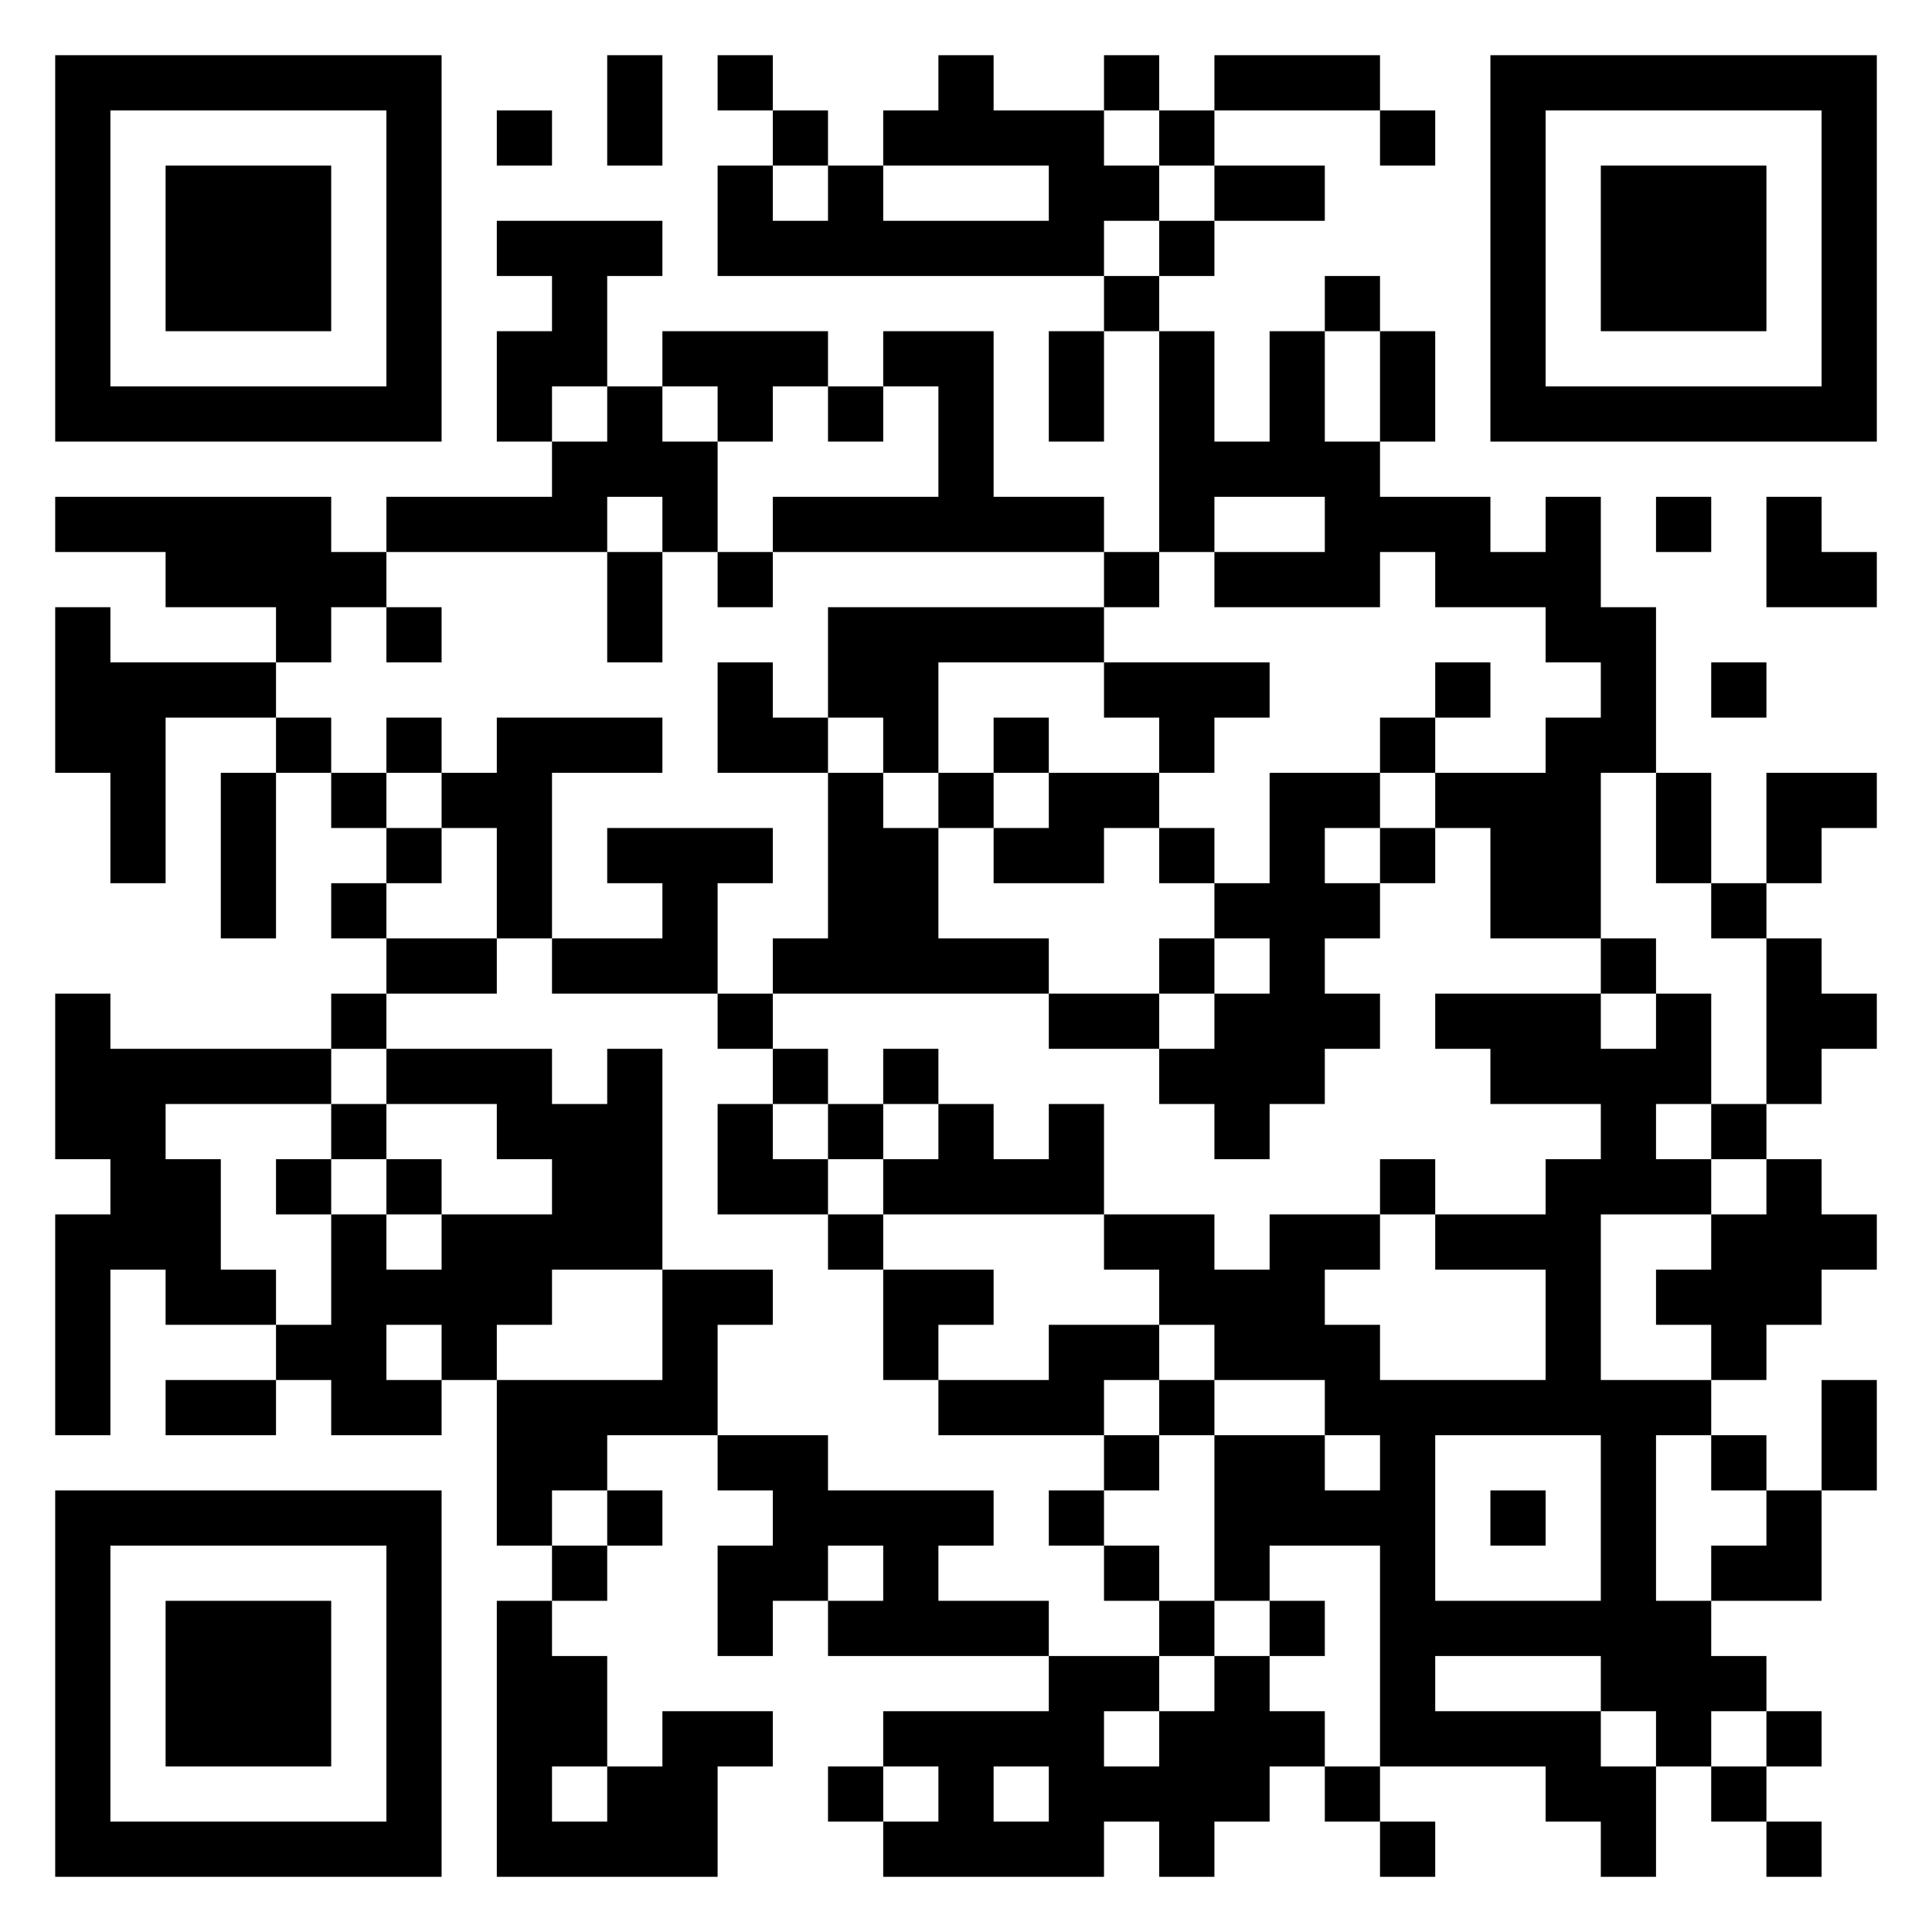
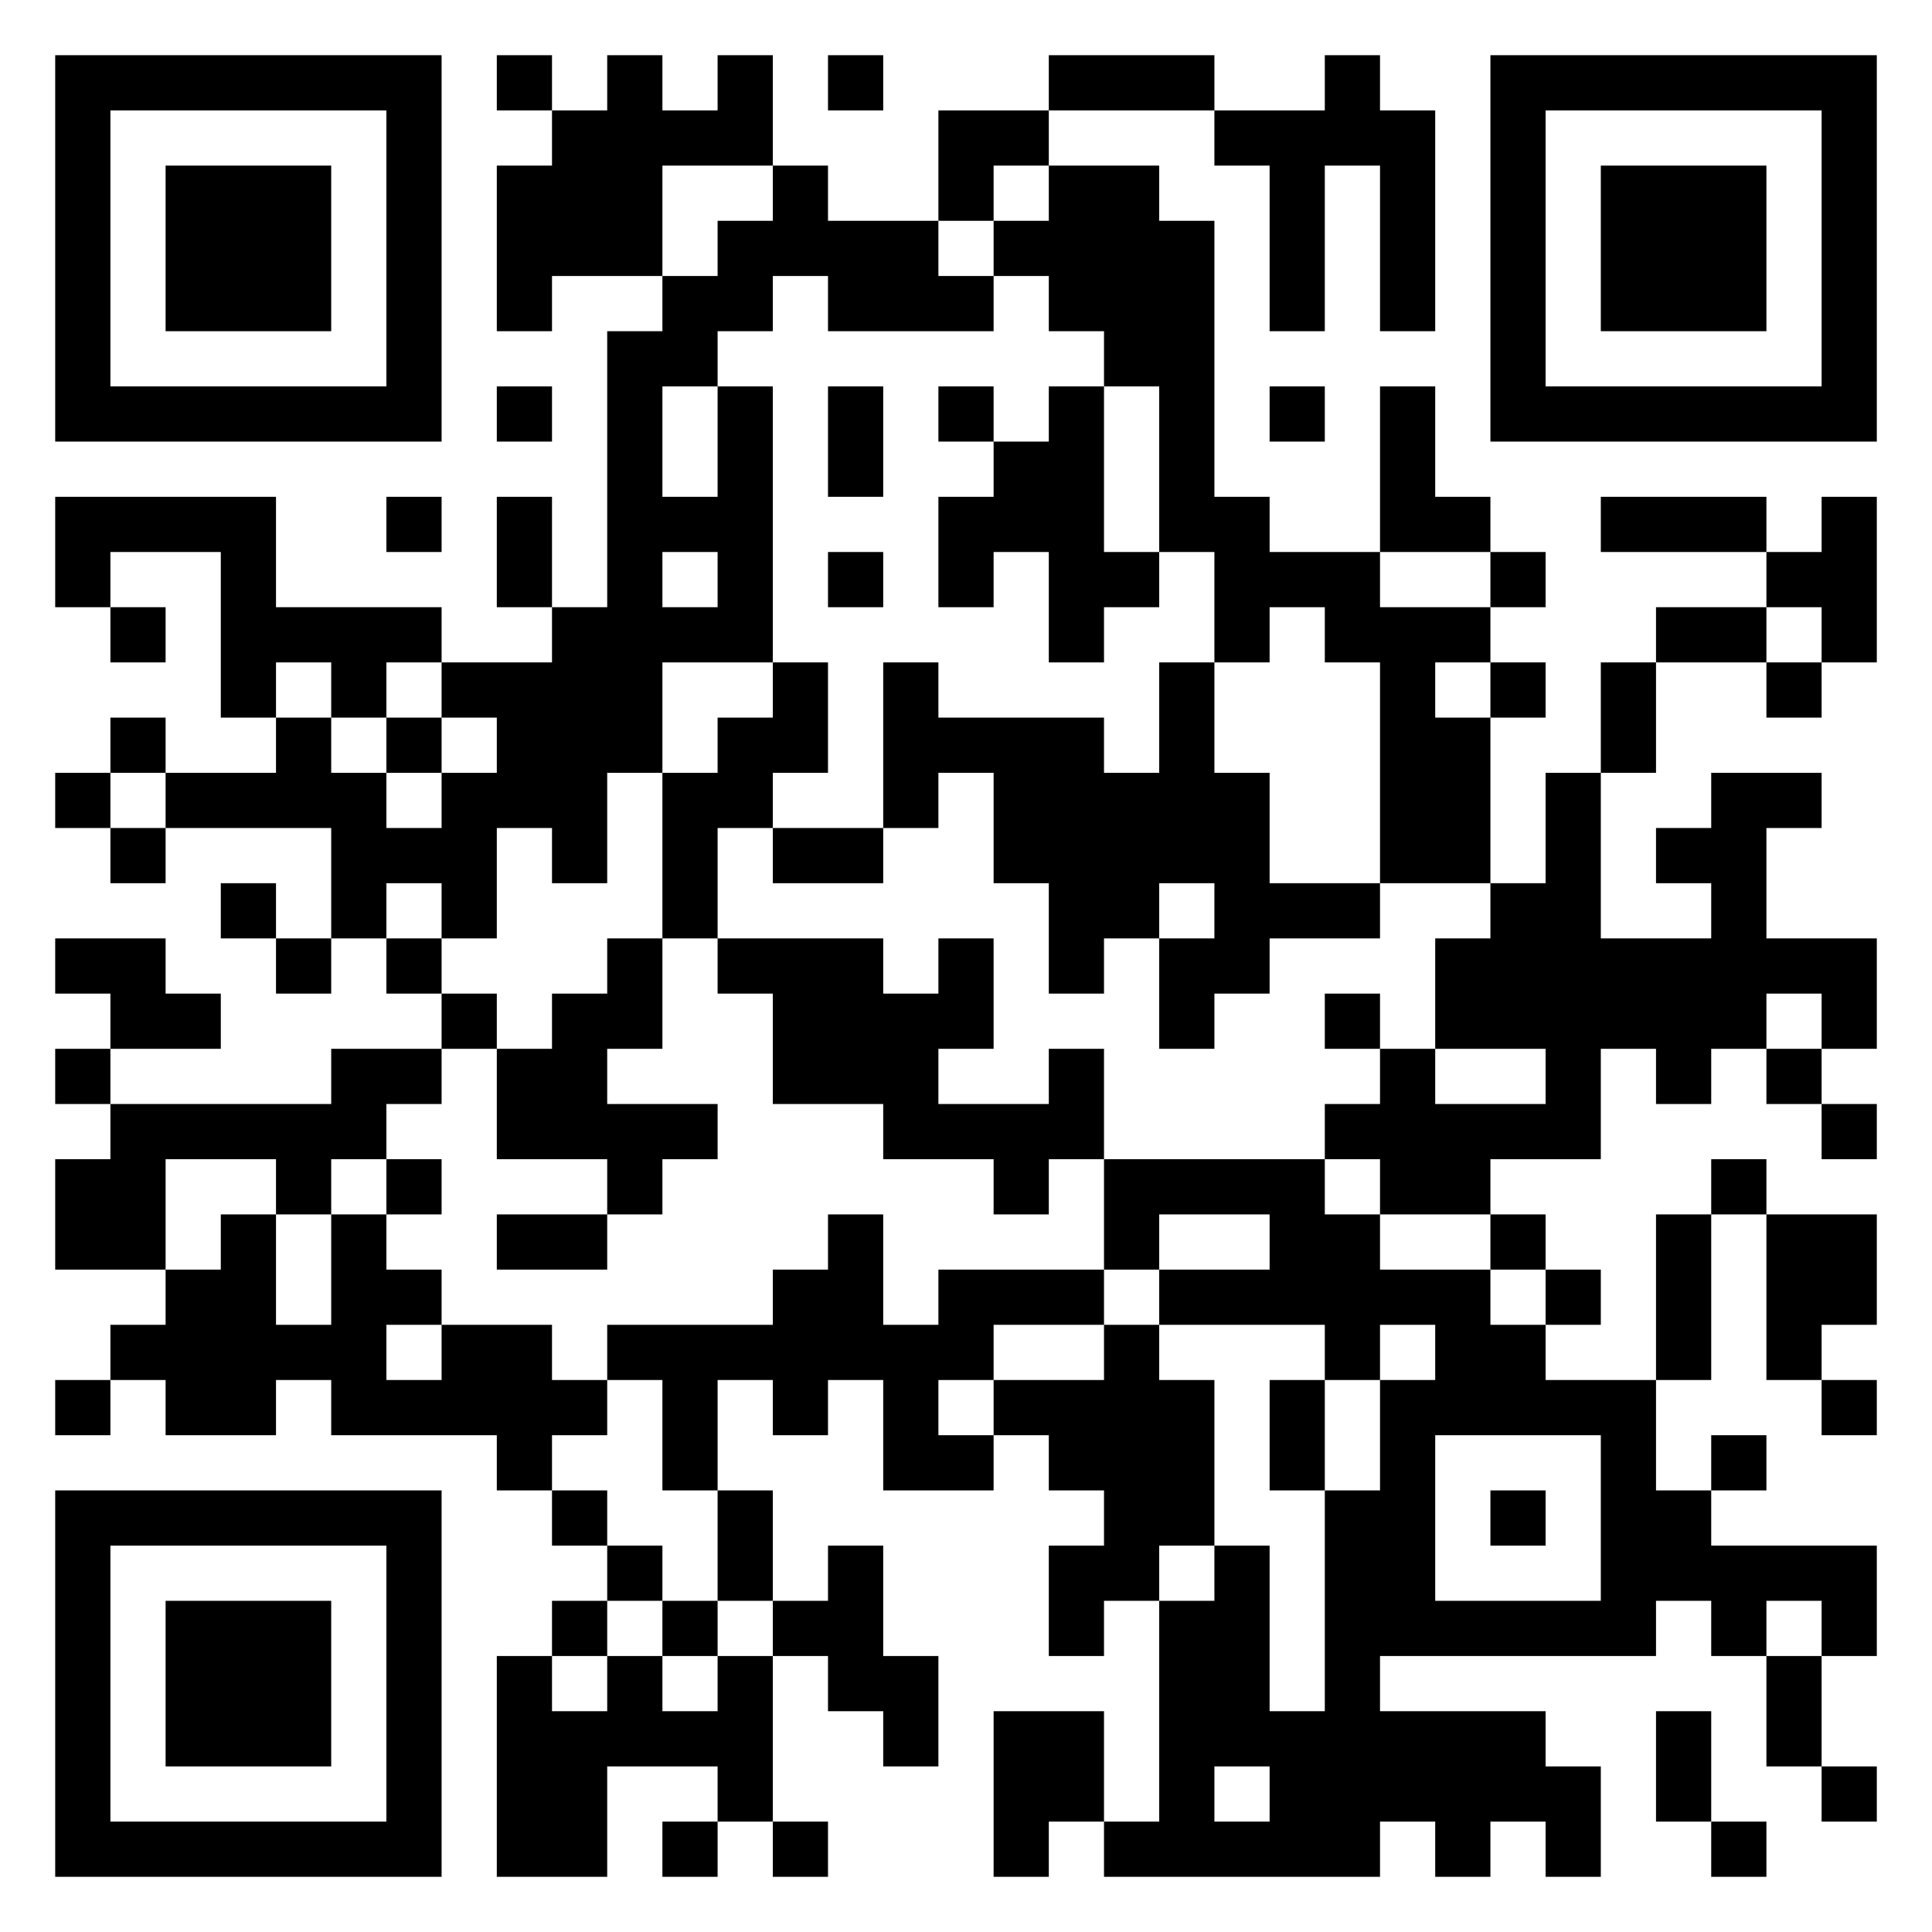
<svg xmlns="http://www.w3.org/2000/svg" version="1.1" width="600" height="600" viewBox="0 0 600 600">
  <rect x="0" y="0" width="600" height="600" fill="#ffffff" />
  <g transform="scale(17.143)">
    <g transform="translate(1,1)">
-       <path fill-rule="evenodd" d="M10 0L10 2L11 2L11 0ZM12 0L12 1L13 1L13 2L12 2L12 4L19 4L19 5L18 5L18 7L19 7L19 5L20 5L20 9L19 9L19 8L17 8L17 5L15 5L15 6L14 6L14 5L11 5L11 6L10 6L10 4L11 4L11 3L8 3L8 4L9 4L9 5L8 5L8 7L9 7L9 8L6 8L6 9L5 9L5 8L0 8L0 9L2 9L2 10L4 10L4 11L1 11L1 10L0 10L0 13L1 13L1 15L2 15L2 12L4 12L4 13L3 13L3 16L4 16L4 13L5 13L5 14L6 14L6 15L5 15L5 16L6 16L6 17L5 17L5 18L1 18L1 17L0 17L0 20L1 20L1 21L0 21L0 25L1 25L1 22L2 22L2 23L4 23L4 24L2 24L2 25L4 25L4 24L5 24L5 25L7 25L7 24L8 24L8 27L9 27L9 28L8 28L8 33L12 33L12 31L13 31L13 30L11 30L11 31L10 31L10 29L9 29L9 28L10 28L10 27L11 27L11 26L10 26L10 25L12 25L12 26L13 26L13 27L12 27L12 29L13 29L13 28L14 28L14 29L18 29L18 30L15 30L15 31L14 31L14 32L15 32L15 33L19 33L19 32L20 32L20 33L21 33L21 32L22 32L22 31L23 31L23 32L24 32L24 33L25 33L25 32L24 32L24 31L27 31L27 32L28 32L28 33L29 33L29 31L30 31L30 32L31 32L31 33L32 33L32 32L31 32L31 31L32 31L32 30L31 30L31 29L30 29L30 28L32 28L32 26L33 26L33 24L32 24L32 26L31 26L31 25L30 25L30 24L31 24L31 23L32 23L32 22L33 22L33 21L32 21L32 20L31 20L31 19L32 19L32 18L33 18L33 17L32 17L32 16L31 16L31 15L32 15L32 14L33 14L33 13L31 13L31 15L30 15L30 13L29 13L29 10L28 10L28 8L27 8L27 9L26 9L26 8L24 8L24 7L25 7L25 5L24 5L24 4L23 4L23 5L22 5L22 7L21 7L21 5L20 5L20 4L21 4L21 3L23 3L23 2L21 2L21 1L24 1L24 2L25 2L25 1L24 1L24 0L21 0L21 1L20 1L20 0L19 0L19 1L17 1L17 0L16 0L16 1L15 1L15 2L14 2L14 1L13 1L13 0ZM8 1L8 2L9 2L9 1ZM19 1L19 2L20 2L20 3L19 3L19 4L20 4L20 3L21 3L21 2L20 2L20 1ZM13 2L13 3L14 3L14 2ZM15 2L15 3L18 3L18 2ZM23 5L23 7L24 7L24 5ZM9 6L9 7L10 7L10 6ZM11 6L11 7L12 7L12 9L11 9L11 8L10 8L10 9L6 9L6 10L5 10L5 11L4 11L4 12L5 12L5 13L6 13L6 14L7 14L7 15L6 15L6 16L8 16L8 17L6 17L6 18L5 18L5 19L2 19L2 20L3 20L3 22L4 22L4 23L5 23L5 21L6 21L6 22L7 22L7 21L9 21L9 20L8 20L8 19L6 19L6 18L9 18L9 19L10 19L10 18L11 18L11 22L9 22L9 23L8 23L8 24L11 24L11 22L13 22L13 23L12 23L12 25L14 25L14 26L17 26L17 27L16 27L16 28L18 28L18 29L20 29L20 30L19 30L19 31L20 31L20 30L21 30L21 29L22 29L22 30L23 30L23 31L24 31L24 27L22 27L22 28L21 28L21 25L23 25L23 26L24 26L24 25L23 25L23 24L21 24L21 23L20 23L20 22L19 22L19 21L21 21L21 22L22 22L22 21L24 21L24 22L23 22L23 23L24 23L24 24L27 24L27 22L25 22L25 21L27 21L27 20L28 20L28 19L26 19L26 18L25 18L25 17L28 17L28 18L29 18L29 17L30 17L30 19L29 19L29 20L30 20L30 21L28 21L28 24L30 24L30 23L29 23L29 22L30 22L30 21L31 21L31 20L30 20L30 19L31 19L31 16L30 16L30 15L29 15L29 13L28 13L28 16L26 16L26 14L25 14L25 13L27 13L27 12L28 12L28 11L27 11L27 10L25 10L25 9L24 9L24 10L21 10L21 9L23 9L23 8L21 8L21 9L20 9L20 10L19 10L19 9L13 9L13 8L16 8L16 6L15 6L15 7L14 7L14 6L13 6L13 7L12 7L12 6ZM29 8L29 9L30 9L30 8ZM31 8L31 10L33 10L33 9L32 9L32 8ZM10 9L10 11L11 11L11 9ZM12 9L12 10L13 10L13 9ZM6 10L6 11L7 11L7 10ZM14 10L14 12L13 12L13 11L12 11L12 13L14 13L14 16L13 16L13 17L12 17L12 15L13 15L13 14L10 14L10 15L11 15L11 16L9 16L9 13L11 13L11 12L8 12L8 13L7 13L7 12L6 12L6 13L7 13L7 14L8 14L8 16L9 16L9 17L12 17L12 18L13 18L13 19L12 19L12 21L14 21L14 22L15 22L15 24L16 24L16 25L19 25L19 26L18 26L18 27L19 27L19 28L20 28L20 29L21 29L21 28L20 28L20 27L19 27L19 26L20 26L20 25L21 25L21 24L20 24L20 23L18 23L18 24L16 24L16 23L17 23L17 22L15 22L15 21L19 21L19 19L18 19L18 20L17 20L17 19L16 19L16 18L15 18L15 19L14 19L14 18L13 18L13 17L18 17L18 18L20 18L20 19L21 19L21 20L22 20L22 19L23 19L23 18L24 18L24 17L23 17L23 16L24 16L24 15L25 15L25 14L24 14L24 13L25 13L25 12L26 12L26 11L25 11L25 12L24 12L24 13L22 13L22 15L21 15L21 14L20 14L20 13L21 13L21 12L22 12L22 11L19 11L19 10ZM16 11L16 13L15 13L15 12L14 12L14 13L15 13L15 14L16 14L16 16L18 16L18 17L20 17L20 18L21 18L21 17L22 17L22 16L21 16L21 15L20 15L20 14L19 14L19 15L17 15L17 14L18 14L18 13L20 13L20 12L19 12L19 11ZM30 11L30 12L31 12L31 11ZM17 12L17 13L16 13L16 14L17 14L17 13L18 13L18 12ZM23 14L23 15L24 15L24 14ZM20 16L20 17L21 17L21 16ZM28 16L28 17L29 17L29 16ZM5 19L5 20L4 20L4 21L5 21L5 20L6 20L6 21L7 21L7 20L6 20L6 19ZM13 19L13 20L14 20L14 21L15 21L15 20L16 20L16 19L15 19L15 20L14 20L14 19ZM24 20L24 21L25 21L25 20ZM6 23L6 24L7 24L7 23ZM19 24L19 25L20 25L20 24ZM25 25L25 28L28 28L28 25ZM29 25L29 28L30 28L30 27L31 27L31 26L30 26L30 25ZM9 26L9 27L10 27L10 26ZM26 26L26 27L27 27L27 26ZM14 27L14 28L15 28L15 27ZM22 28L22 29L23 29L23 28ZM25 29L25 30L28 30L28 31L29 31L29 30L28 30L28 29ZM30 30L30 31L31 31L31 30ZM9 31L9 32L10 32L10 31ZM15 31L15 32L16 32L16 31ZM17 31L17 32L18 32L18 31ZM0 0L0 7L7 7L7 0ZM1 1L1 6L6 6L6 1ZM2 2L2 5L5 5L5 2ZM26 0L26 7L33 7L33 0ZM27 1L27 6L32 6L32 1ZM28 2L28 5L31 5L31 2ZM0 26L0 33L7 33L7 26ZM1 27L1 32L6 32L6 27ZM2 28L2 31L5 31L5 28Z" fill="#000000" />
+       <path fill-rule="evenodd" d="M8 0L8 1L9 1L9 2L8 2L8 5L9 5L9 4L11 4L11 5L10 5L10 10L9 10L9 8L8 8L8 10L9 10L9 11L7 11L7 10L4 10L4 8L0 8L0 10L1 10L1 11L2 11L2 10L1 10L1 9L3 9L3 12L4 12L4 13L2 13L2 12L1 12L1 13L0 13L0 14L1 14L1 15L2 15L2 14L5 14L5 16L4 16L4 15L3 15L3 16L4 16L4 17L5 17L5 16L6 16L6 17L7 17L7 18L5 18L5 19L1 19L1 18L3 18L3 17L2 17L2 16L0 16L0 17L1 17L1 18L0 18L0 19L1 19L1 20L0 20L0 22L2 22L2 23L1 23L1 24L0 24L0 25L1 25L1 24L2 24L2 25L4 25L4 24L5 24L5 25L8 25L8 26L9 26L9 27L10 27L10 28L9 28L9 29L8 29L8 33L10 33L10 31L12 31L12 32L11 32L11 33L12 33L12 32L13 32L13 33L14 33L14 32L13 32L13 29L14 29L14 30L15 30L15 31L16 31L16 29L15 29L15 27L14 27L14 28L13 28L13 26L12 26L12 24L13 24L13 25L14 25L14 24L15 24L15 26L17 26L17 25L18 25L18 26L19 26L19 27L18 27L18 29L19 29L19 28L20 28L20 32L19 32L19 30L17 30L17 33L18 33L18 32L19 32L19 33L24 33L24 32L25 32L25 33L26 33L26 32L27 32L27 33L28 33L28 31L27 31L27 30L24 30L24 29L29 29L29 28L30 28L30 29L31 29L31 31L32 31L32 32L33 32L33 31L32 31L32 29L33 29L33 27L30 27L30 26L31 26L31 25L30 25L30 26L29 26L29 24L30 24L30 21L31 21L31 24L32 24L32 25L33 25L33 24L32 24L32 23L33 23L33 21L31 21L31 20L30 20L30 21L29 21L29 24L27 24L27 23L28 23L28 22L27 22L27 21L26 21L26 20L28 20L28 18L29 18L29 19L30 19L30 18L31 18L31 19L32 19L32 20L33 20L33 19L32 19L32 18L33 18L33 16L31 16L31 14L32 14L32 13L30 13L30 14L29 14L29 15L30 15L30 16L28 16L28 13L29 13L29 11L31 11L31 12L32 12L32 11L33 11L33 8L32 8L32 9L31 9L31 8L28 8L28 9L31 9L31 10L29 10L29 11L28 11L28 13L27 13L27 15L26 15L26 12L27 12L27 11L26 11L26 10L27 10L27 9L26 9L26 8L25 8L25 6L24 6L24 9L22 9L22 8L21 8L21 3L20 3L20 2L18 2L18 1L21 1L21 2L22 2L22 5L23 5L23 2L24 2L24 5L25 5L25 1L24 1L24 0L23 0L23 1L21 1L21 0L18 0L18 1L16 1L16 3L14 3L14 2L13 2L13 0L12 0L12 1L11 1L11 0L10 0L10 1L9 1L9 0ZM14 0L14 1L15 1L15 0ZM11 2L11 4L12 4L12 3L13 3L13 2ZM17 2L17 3L16 3L16 4L17 4L17 5L14 5L14 4L13 4L13 5L12 5L12 6L11 6L11 8L12 8L12 6L13 6L13 11L11 11L11 13L10 13L10 15L9 15L9 14L8 14L8 16L7 16L7 15L6 15L6 16L7 16L7 17L8 17L8 18L7 18L7 19L6 19L6 20L5 20L5 21L4 21L4 20L2 20L2 22L3 22L3 21L4 21L4 23L5 23L5 21L6 21L6 22L7 22L7 23L6 23L6 24L7 24L7 23L9 23L9 24L10 24L10 25L9 25L9 26L10 26L10 27L11 27L11 28L10 28L10 29L9 29L9 30L10 30L10 29L11 29L11 30L12 30L12 29L13 29L13 28L12 28L12 26L11 26L11 24L10 24L10 23L13 23L13 22L14 22L14 21L15 21L15 23L16 23L16 22L19 22L19 23L17 23L17 24L16 24L16 25L17 25L17 24L19 24L19 23L20 23L20 24L21 24L21 27L20 27L20 28L21 28L21 27L22 27L22 30L23 30L23 26L24 26L24 24L25 24L25 23L24 23L24 24L23 24L23 23L20 23L20 22L22 22L22 21L20 21L20 22L19 22L19 20L23 20L23 21L24 21L24 22L26 22L26 23L27 23L27 22L26 22L26 21L24 21L24 20L23 20L23 19L24 19L24 18L25 18L25 19L27 19L27 18L25 18L25 16L26 16L26 15L24 15L24 11L23 11L23 10L22 10L22 11L21 11L21 9L20 9L20 6L19 6L19 5L18 5L18 4L17 4L17 3L18 3L18 2ZM8 6L8 7L9 7L9 6ZM14 6L14 8L15 8L15 6ZM16 6L16 7L17 7L17 8L16 8L16 10L17 10L17 9L18 9L18 11L19 11L19 10L20 10L20 9L19 9L19 6L18 6L18 7L17 7L17 6ZM22 6L22 7L23 7L23 6ZM6 8L6 9L7 9L7 8ZM11 9L11 10L12 10L12 9ZM14 9L14 10L15 10L15 9ZM24 9L24 10L26 10L26 9ZM31 10L31 11L32 11L32 10ZM4 11L4 12L5 12L5 13L6 13L6 14L7 14L7 13L8 13L8 12L7 12L7 11L6 11L6 12L5 12L5 11ZM13 11L13 12L12 12L12 13L11 13L11 16L10 16L10 17L9 17L9 18L8 18L8 20L10 20L10 21L8 21L8 22L10 22L10 21L11 21L11 20L12 20L12 19L10 19L10 18L11 18L11 16L12 16L12 17L13 17L13 19L15 19L15 20L17 20L17 21L18 21L18 20L19 20L19 18L18 18L18 19L16 19L16 18L17 18L17 16L16 16L16 17L15 17L15 16L12 16L12 14L13 14L13 15L15 15L15 14L16 14L16 13L17 13L17 15L18 15L18 17L19 17L19 16L20 16L20 18L21 18L21 17L22 17L22 16L24 16L24 15L22 15L22 13L21 13L21 11L20 11L20 13L19 13L19 12L16 12L16 11L15 11L15 14L13 14L13 13L14 13L14 11ZM25 11L25 12L26 12L26 11ZM6 12L6 13L7 13L7 12ZM1 13L1 14L2 14L2 13ZM20 15L20 16L21 16L21 15ZM23 17L23 18L24 18L24 17ZM31 17L31 18L32 18L32 17ZM6 20L6 21L7 21L7 20ZM22 24L22 26L23 26L23 24ZM25 25L25 28L28 28L28 25ZM26 26L26 27L27 27L27 26ZM11 28L11 29L12 29L12 28ZM31 28L31 29L32 29L32 28ZM29 30L29 32L30 32L30 33L31 33L31 32L30 32L30 30ZM21 31L21 32L22 32L22 31ZM0 0L0 7L7 7L7 0ZM1 1L1 6L6 6L6 1ZM2 2L2 5L5 5L5 2ZM26 0L26 7L33 7L33 0ZM27 1L27 6L32 6L32 1ZM28 2L28 5L31 5L31 2ZM0 26L0 33L7 33L7 26ZM1 27L1 32L6 32L6 27ZM2 28L2 31L5 31L5 28Z" fill="#000000" />
    </g>
  </g>
</svg>
